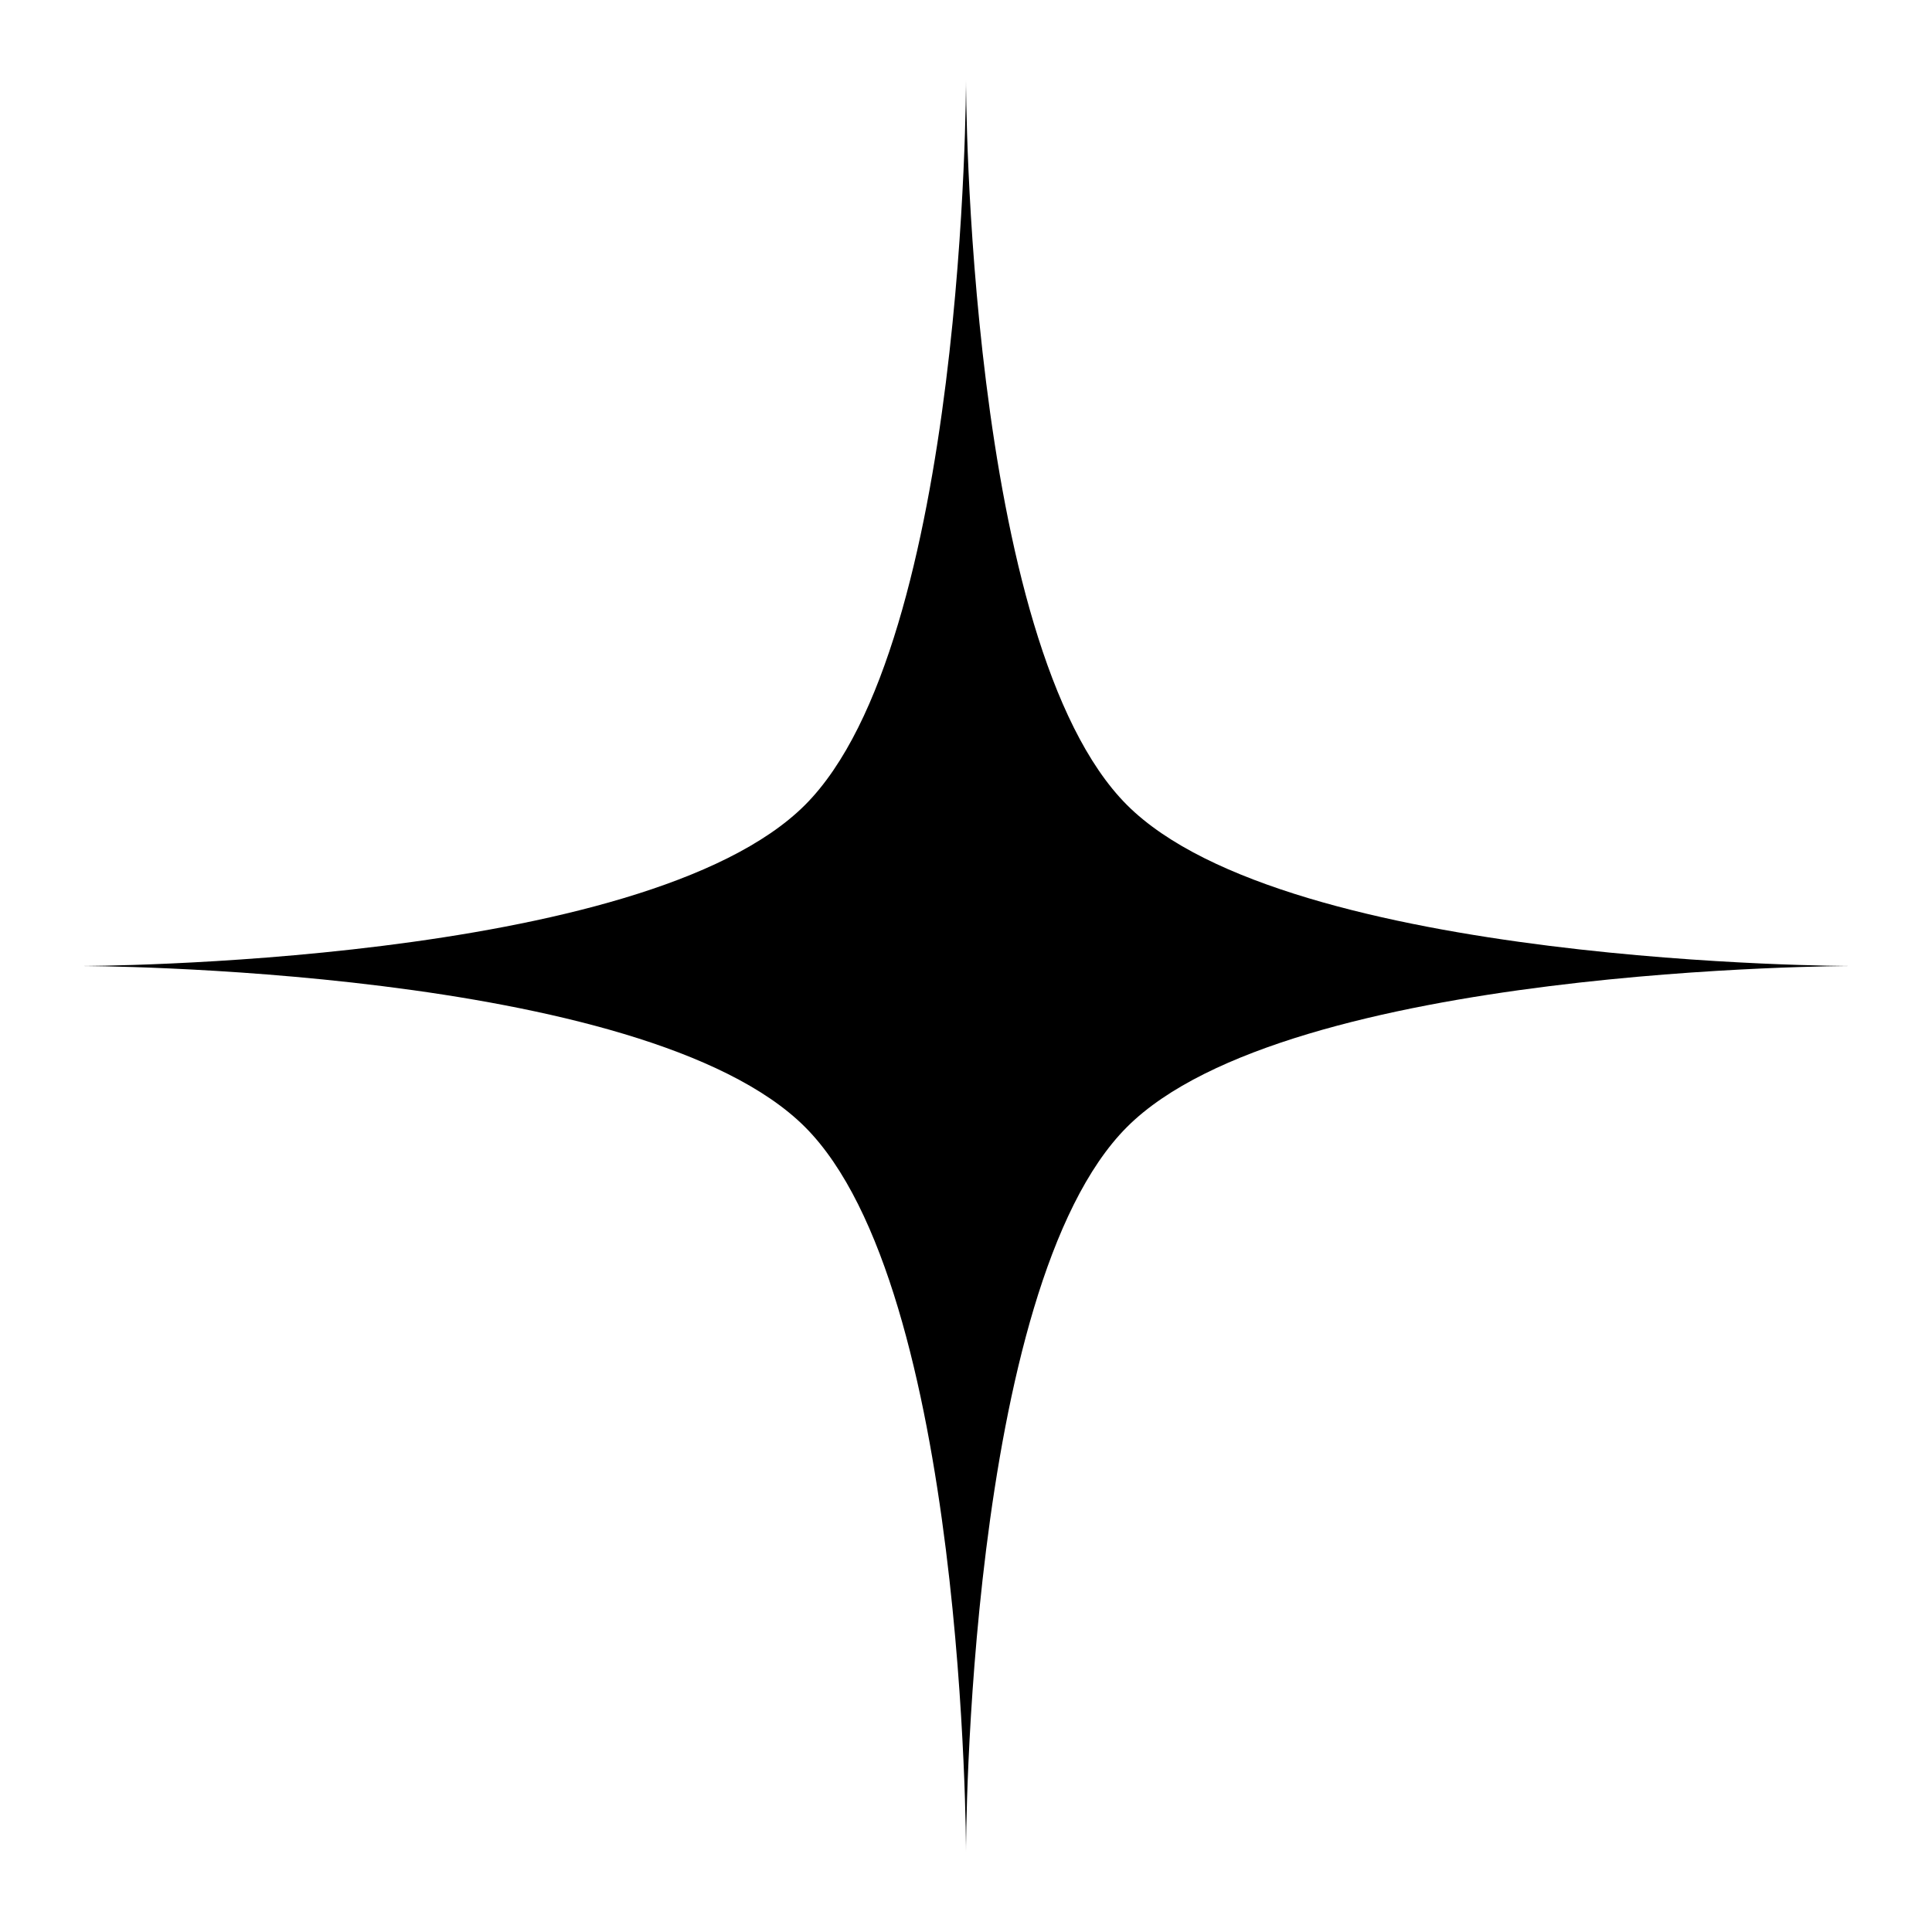
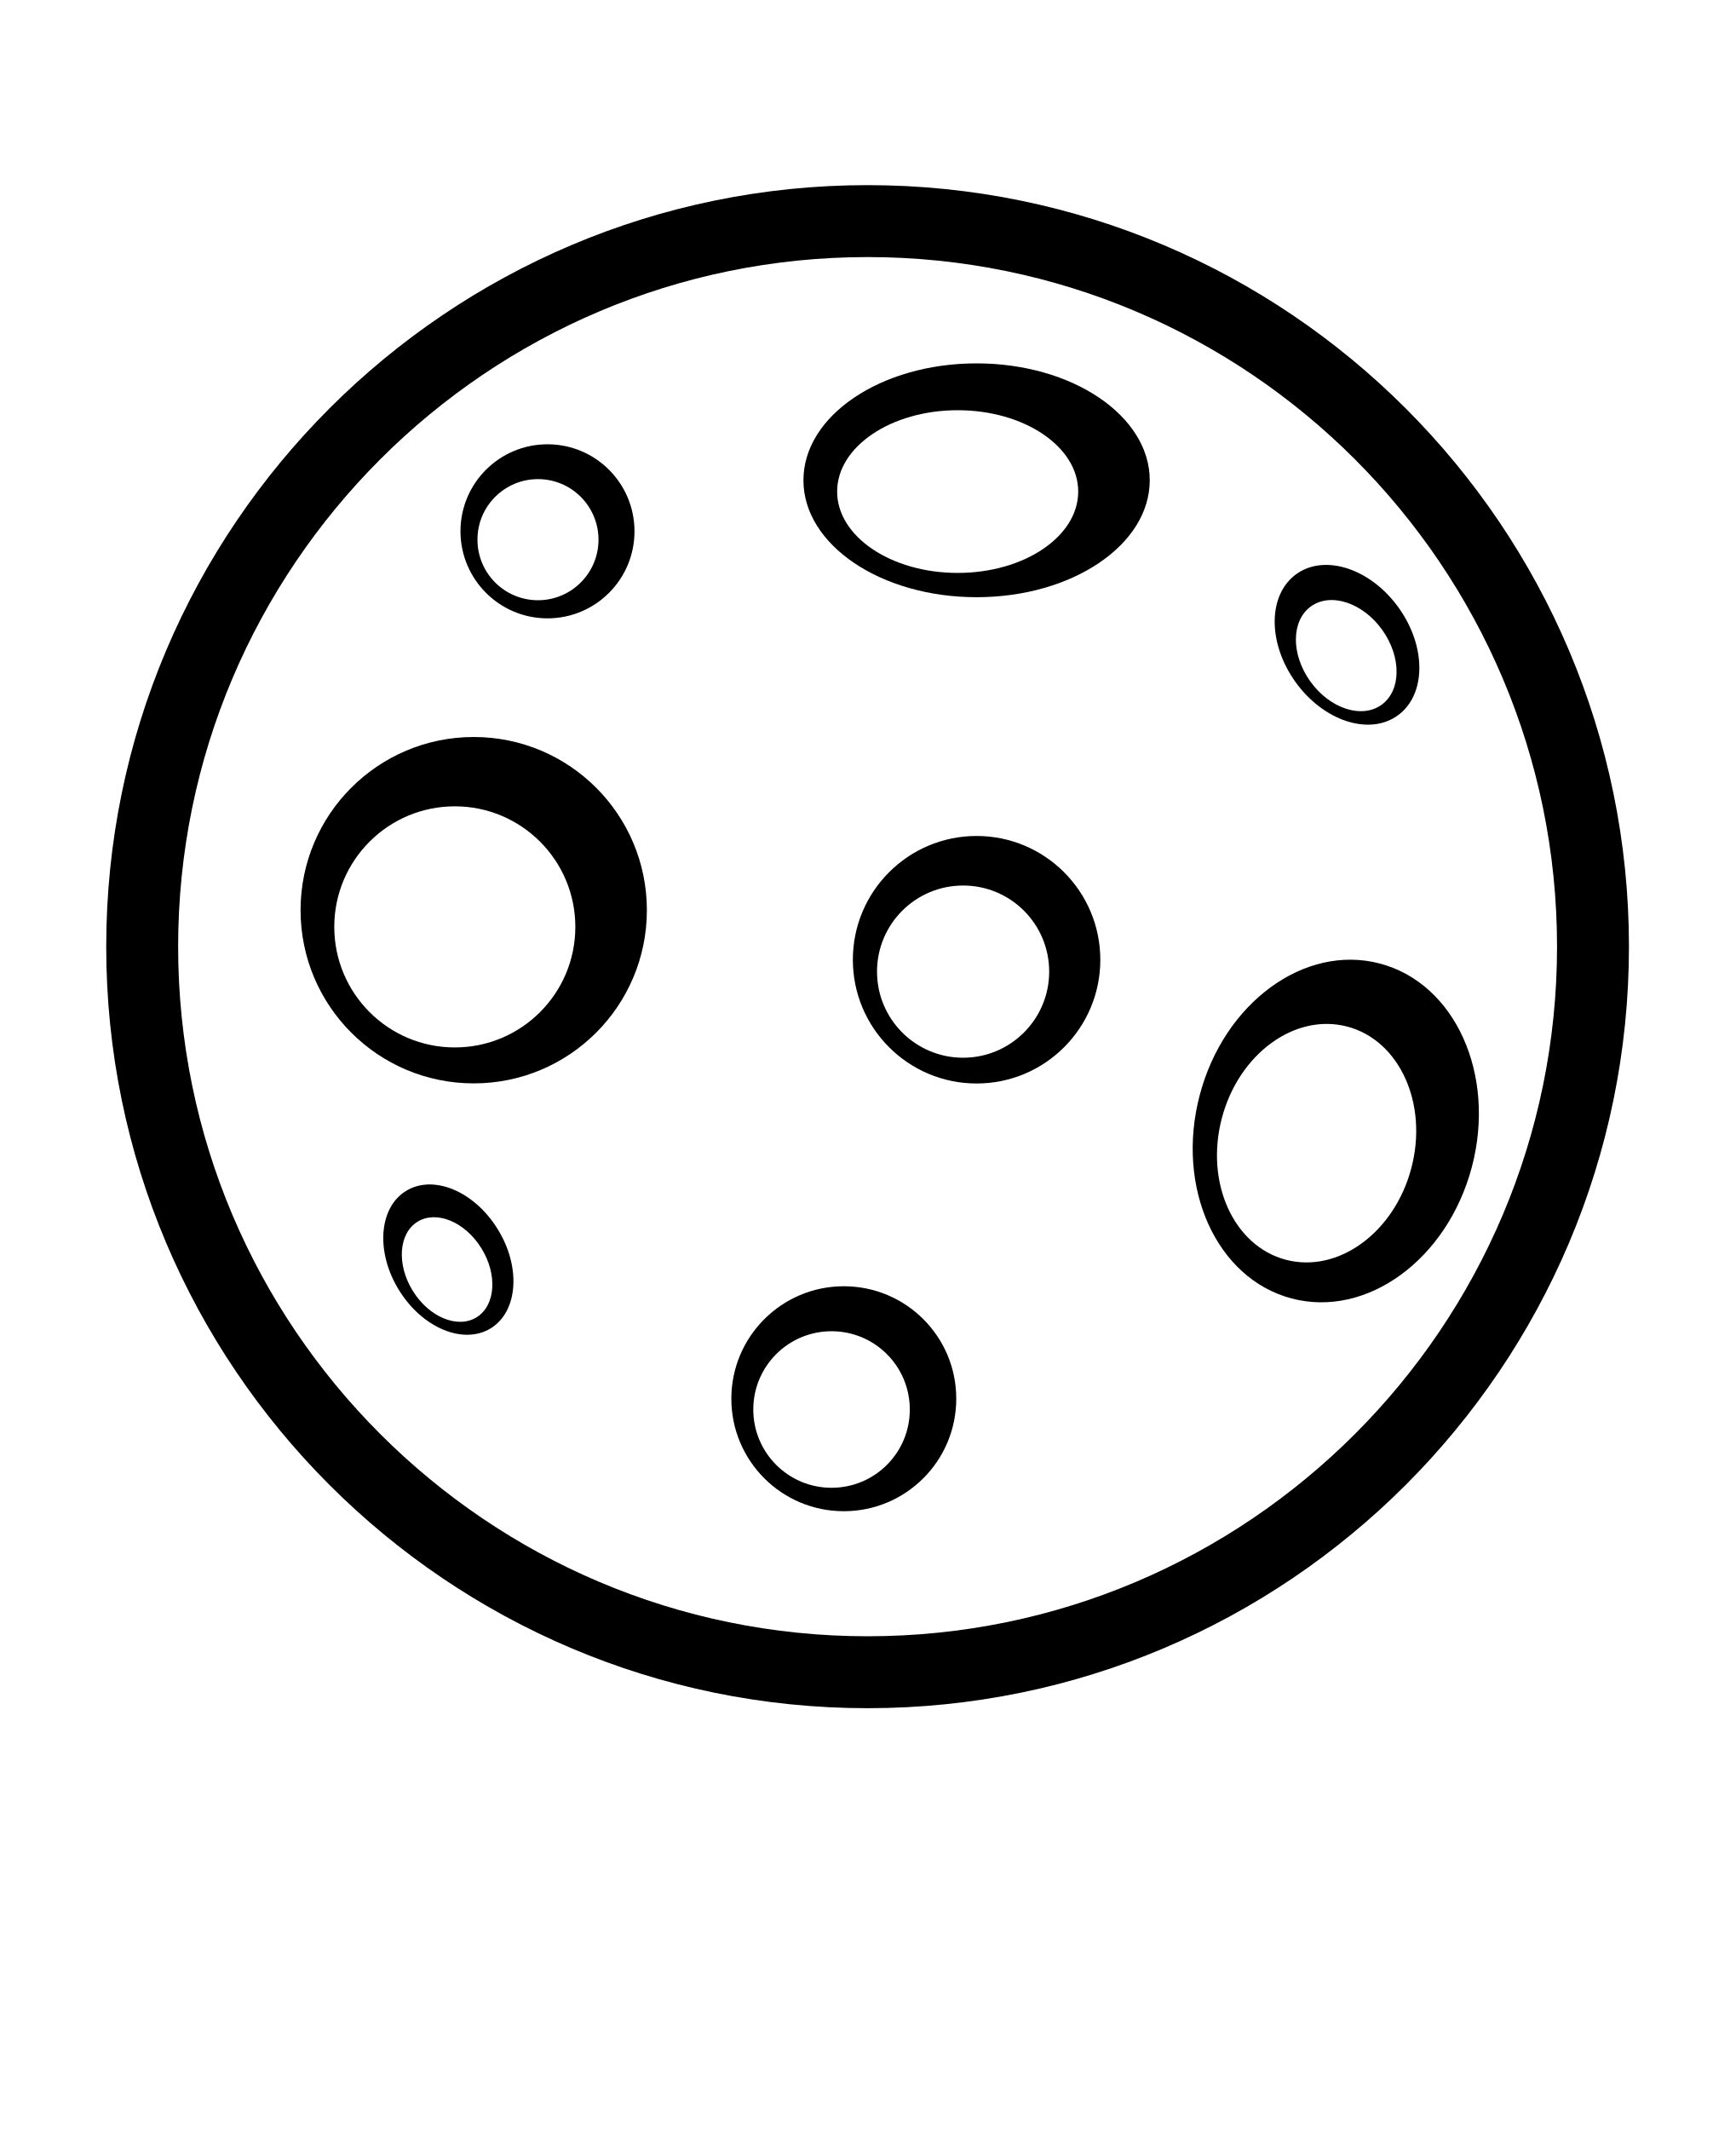
- <svg xmlns="http://www.w3.org/2000/svg" width="24" height="24" viewBox="0 0 24 24" fill="none">
-   <path d="M12 1C12 1 12 8 10 10C8 12 1 12 1 12C1 12 8 12 10 14C12 16 12 23 12 23C12 23 12 16 14 14C16 12 23 12 23 12C23 12 16 12 14 10C12 8 12 1 12 1Z" fill="currentColor" />
+ <svg xmlns="http://www.w3.org/2000/svg" version="1.1" viewBox="-5.0 -10.0 110.0 135.0">
+   <path fill="currentColor" stroke="1" stroke-width="2" d="m50 1.734c-26.617 0-48.266 21.648-48.266 48.266s21.648 48.266 48.266 48.266 48.266-21.648 48.266-48.266-21.648-48.266-48.266-48.266zm0 91.973c-24.102 0-43.707-19.605-43.707-43.707s19.605-43.707 43.707-43.707 43.707 19.605 43.707 43.707-19.605 43.707-43.707 43.707z" />
+   <path fill="currentColor" stroke="1" stroke-width="2" d="m25.031 36.711c-6.062 0-10.977 4.914-10.977 10.977s4.914 10.977 10.977 10.977 10.977-4.914 10.977-10.977c0-6.059-4.914-10.977-10.977-10.977zm-1.199 19.676c-4.219 0-7.641-3.422-7.641-7.641s3.422-7.641 7.641-7.641 7.641 3.422 7.641 7.641c0 4.223-3.422 7.641-7.641 7.641z" />
+   <path fill="currentColor" stroke="1" stroke-width="2" d="m56.91 13.031c-6.062 0-10.977 3.316-10.977 7.41s4.914 7.41 10.977 7.41 10.977-3.32 10.977-7.41-4.914-7.41-10.977-7.41zm-1.199 13.281c-4.219 0-7.641-2.309-7.641-5.156s3.422-5.156 7.641-5.156 7.641 2.309 7.641 5.156-3.422 5.156-7.641 5.156z" />
+   <path fill="currentColor" stroke="1" stroke-width="2" d="m82.477 51.07c-4.766-1.258-9.879 2.477-11.422 8.34-1.547 5.863 1.062 11.633 5.828 12.887 4.766 1.258 9.879-2.477 11.426-8.34 1.543-5.863-1.066-11.633-5.832-12.887zm1.992 12.969c-1.074 4.078-4.637 6.68-7.953 5.805s-5.133-4.891-4.059-8.973c1.074-4.082 4.637-6.68 7.953-5.805 3.32 0.875 5.137 4.894 4.059 8.973z" />
+   <path fill="currentColor" stroke="1" stroke-width="2" d="m29.707 29.191c3.047 0 5.516-2.469 5.516-5.516s-2.469-5.516-5.516-5.516-5.516 2.469-5.516 5.516c0.004 3.047 2.473 5.516 5.516 5.516zm-0.602-8.824c2.121 0 3.836 1.719 3.836 3.84 0 2.117-1.719 3.836-3.836 3.836-2.121 0-3.836-1.719-3.836-3.836-0.004-2.121 1.715-3.84 3.836-3.84z" />
+   <path fill="currentColor" stroke="1" stroke-width="2" d="m83.598 35.352c1.812-1.293 1.844-4.352 0.074-6.828-1.77-2.477-4.672-3.438-6.484-2.144-1.812 1.293-1.844 4.352-0.074 6.828 1.77 2.481 4.676 3.441 6.484 2.144zm-5.488-6.922c1.262-0.898 3.281-0.23 4.516 1.492 1.23 1.727 1.211 3.852-0.051 4.754-1.262 0.898-3.281 0.23-4.512-1.492-1.234-1.723-1.211-3.852 0.047-4.754z" />
+   <path fill="currentColor" stroke="1" stroke-width="2" d="m48.492 71.523c-3.938 0-7.129 3.191-7.129 7.129s3.191 7.129 7.129 7.129 7.129-3.191 7.129-7.129c0.004-3.941-3.191-7.129-7.129-7.129zm-0.777 12.773c-2.742 0-4.961-2.219-4.961-4.961 0-2.742 2.219-4.961 4.961-4.961 2.742 0 4.961 2.219 4.961 4.961 0.004 2.742-2.219 4.961-4.961 4.961z" />
+   <path fill="currentColor" stroke="1" stroke-width="2" d="m20.734 65.484c-1.727 1.07-1.926 3.883-0.441 6.285 1.484 2.402 4.09 3.484 5.82 2.418 1.727-1.066 1.926-3.883 0.438-6.281-1.48-2.41-4.086-3.492-5.816-2.422zm4.477 8.008c-1.203 0.742-3.016-0.012-4.047-1.684s-0.895-3.629 0.305-4.375c1.203-0.742 3.016 0.012 4.047 1.68 1.039 1.676 0.898 3.637-0.305 4.379z" />
+   <path fill="currentColor" stroke="1" stroke-width="2" d="m56.91 42.984c-4.332 0-7.844 3.512-7.844 7.844s3.512 7.844 7.844 7.844c4.332 0 7.844-3.512 7.844-7.844-0.004-4.332-3.512-7.844-7.844-7.844zm-0.855 14.055c-3.016 0-5.457-2.445-5.457-5.457 0-3.016 2.441-5.457 5.457-5.457 3.016 0 5.457 2.441 5.457 5.457 0 3.012-2.445 5.457-5.457 5.457z" />
</svg>
